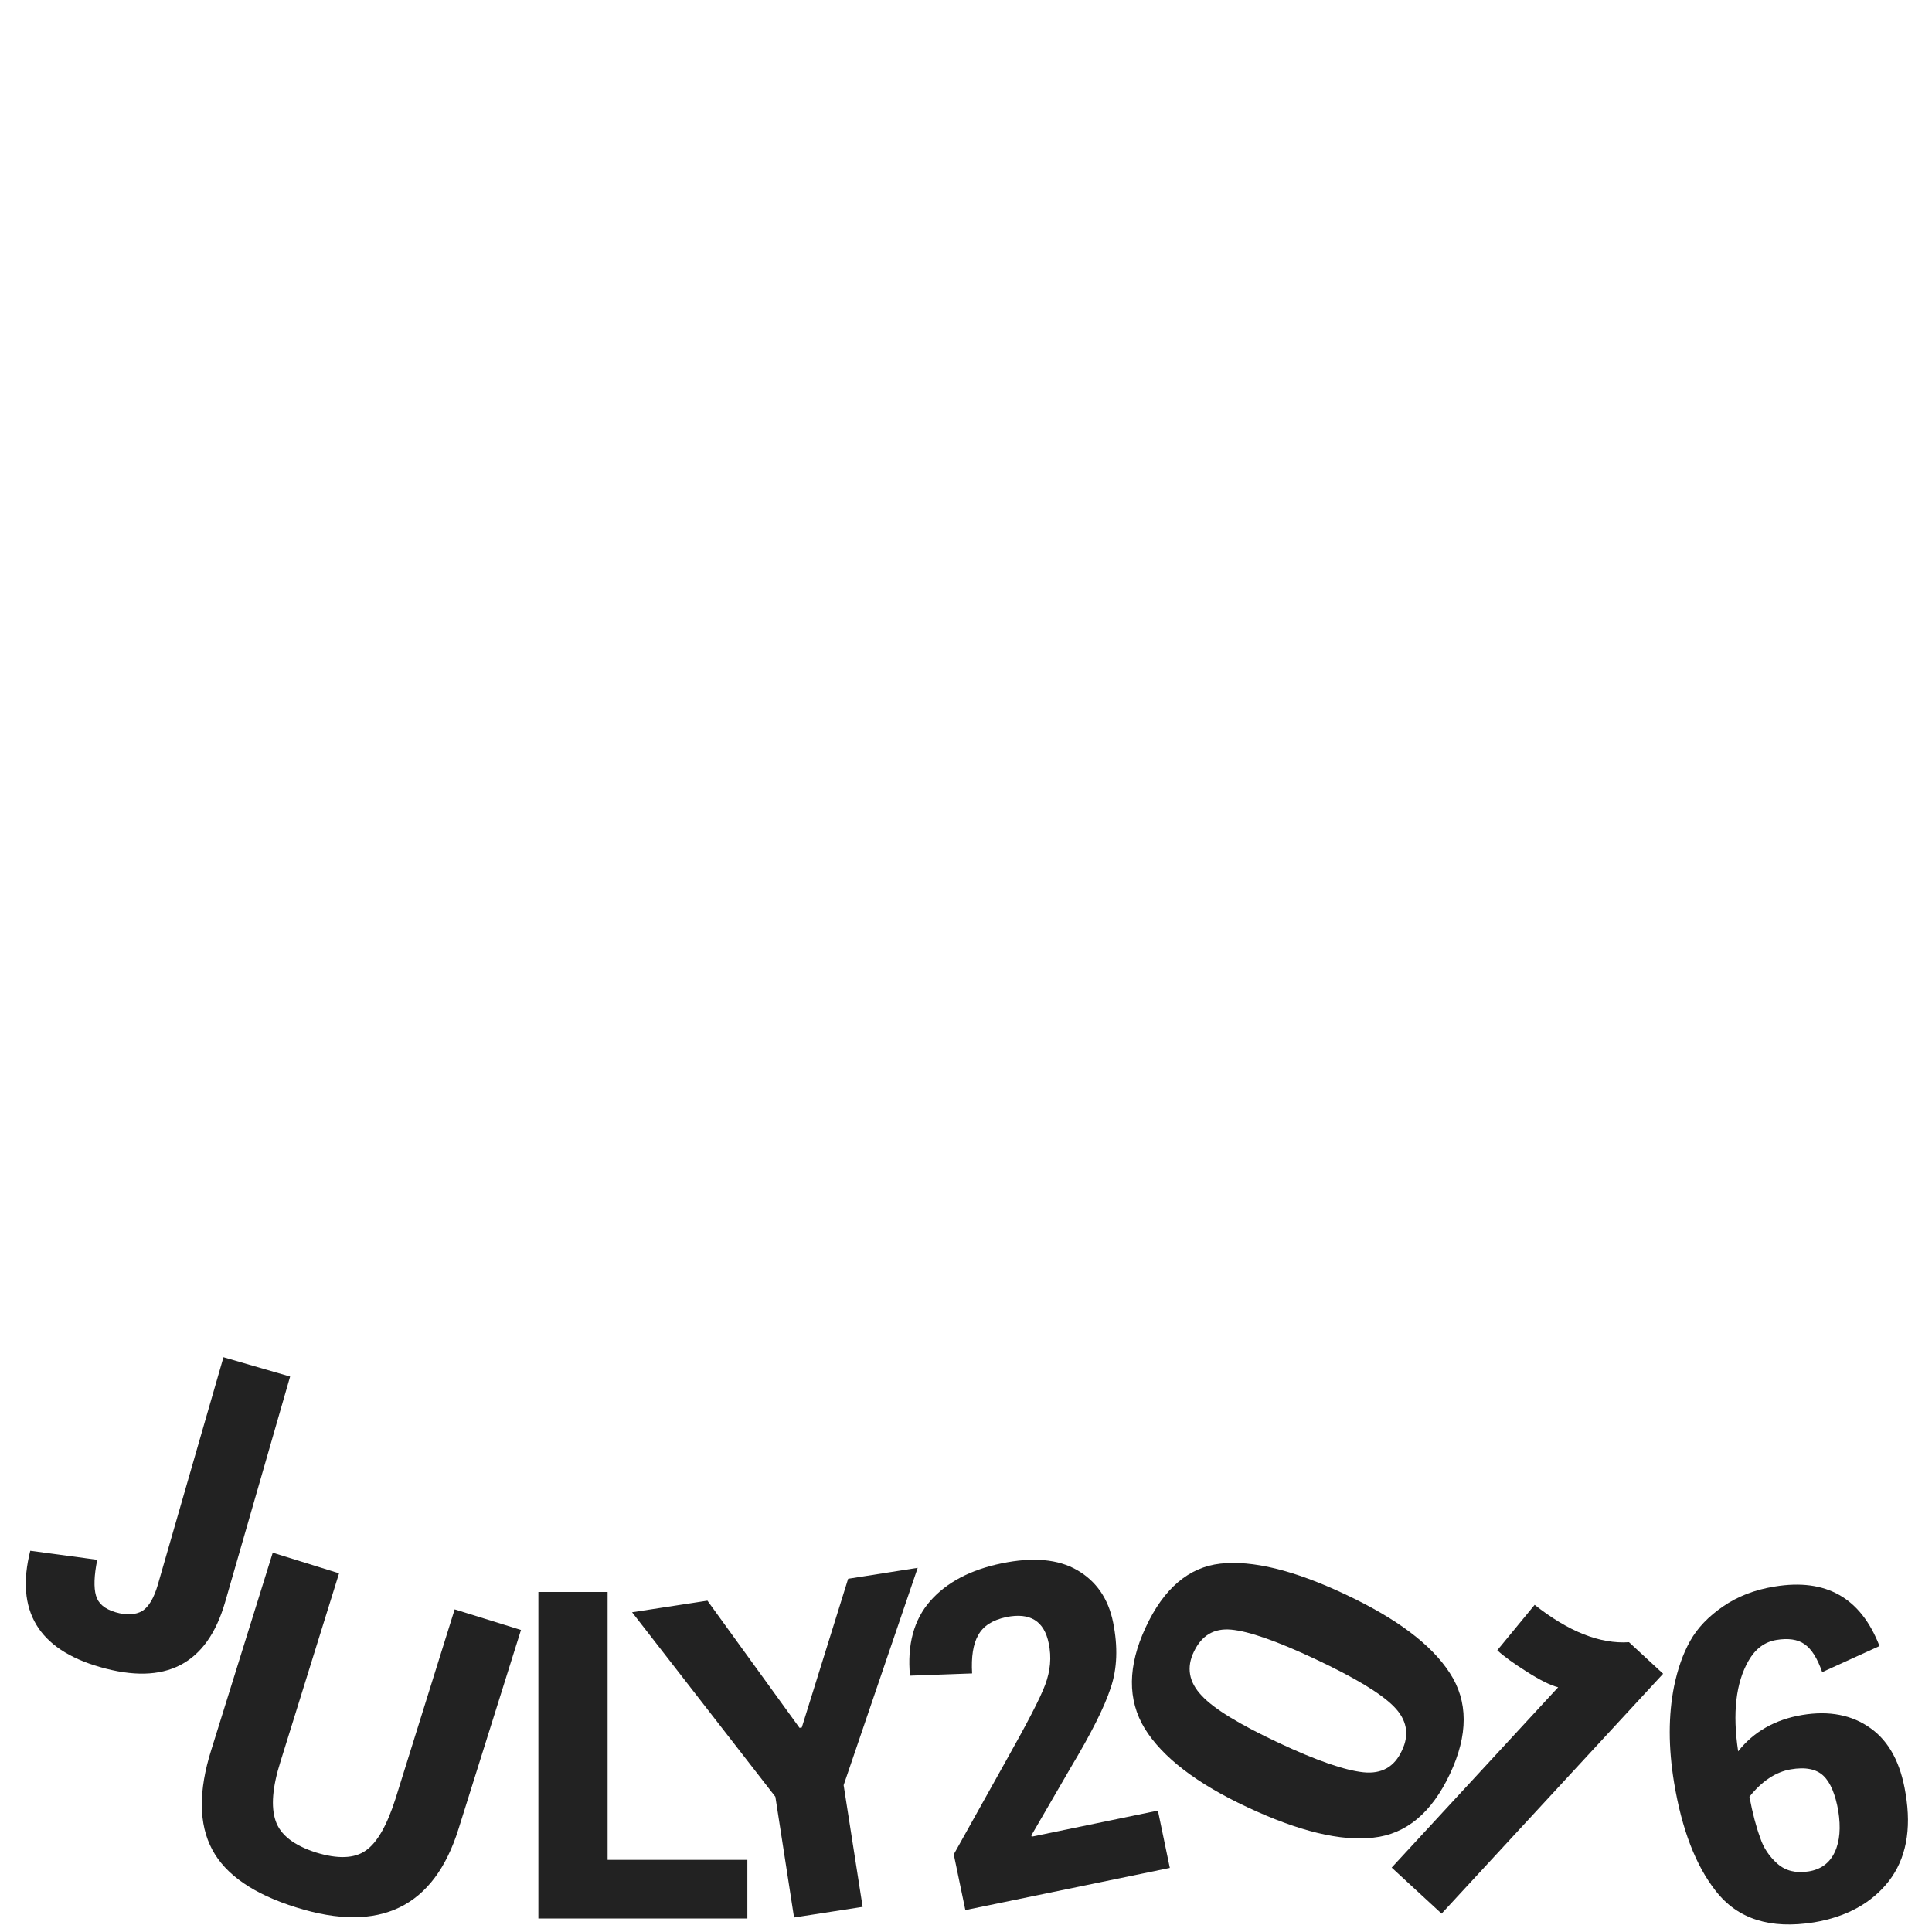
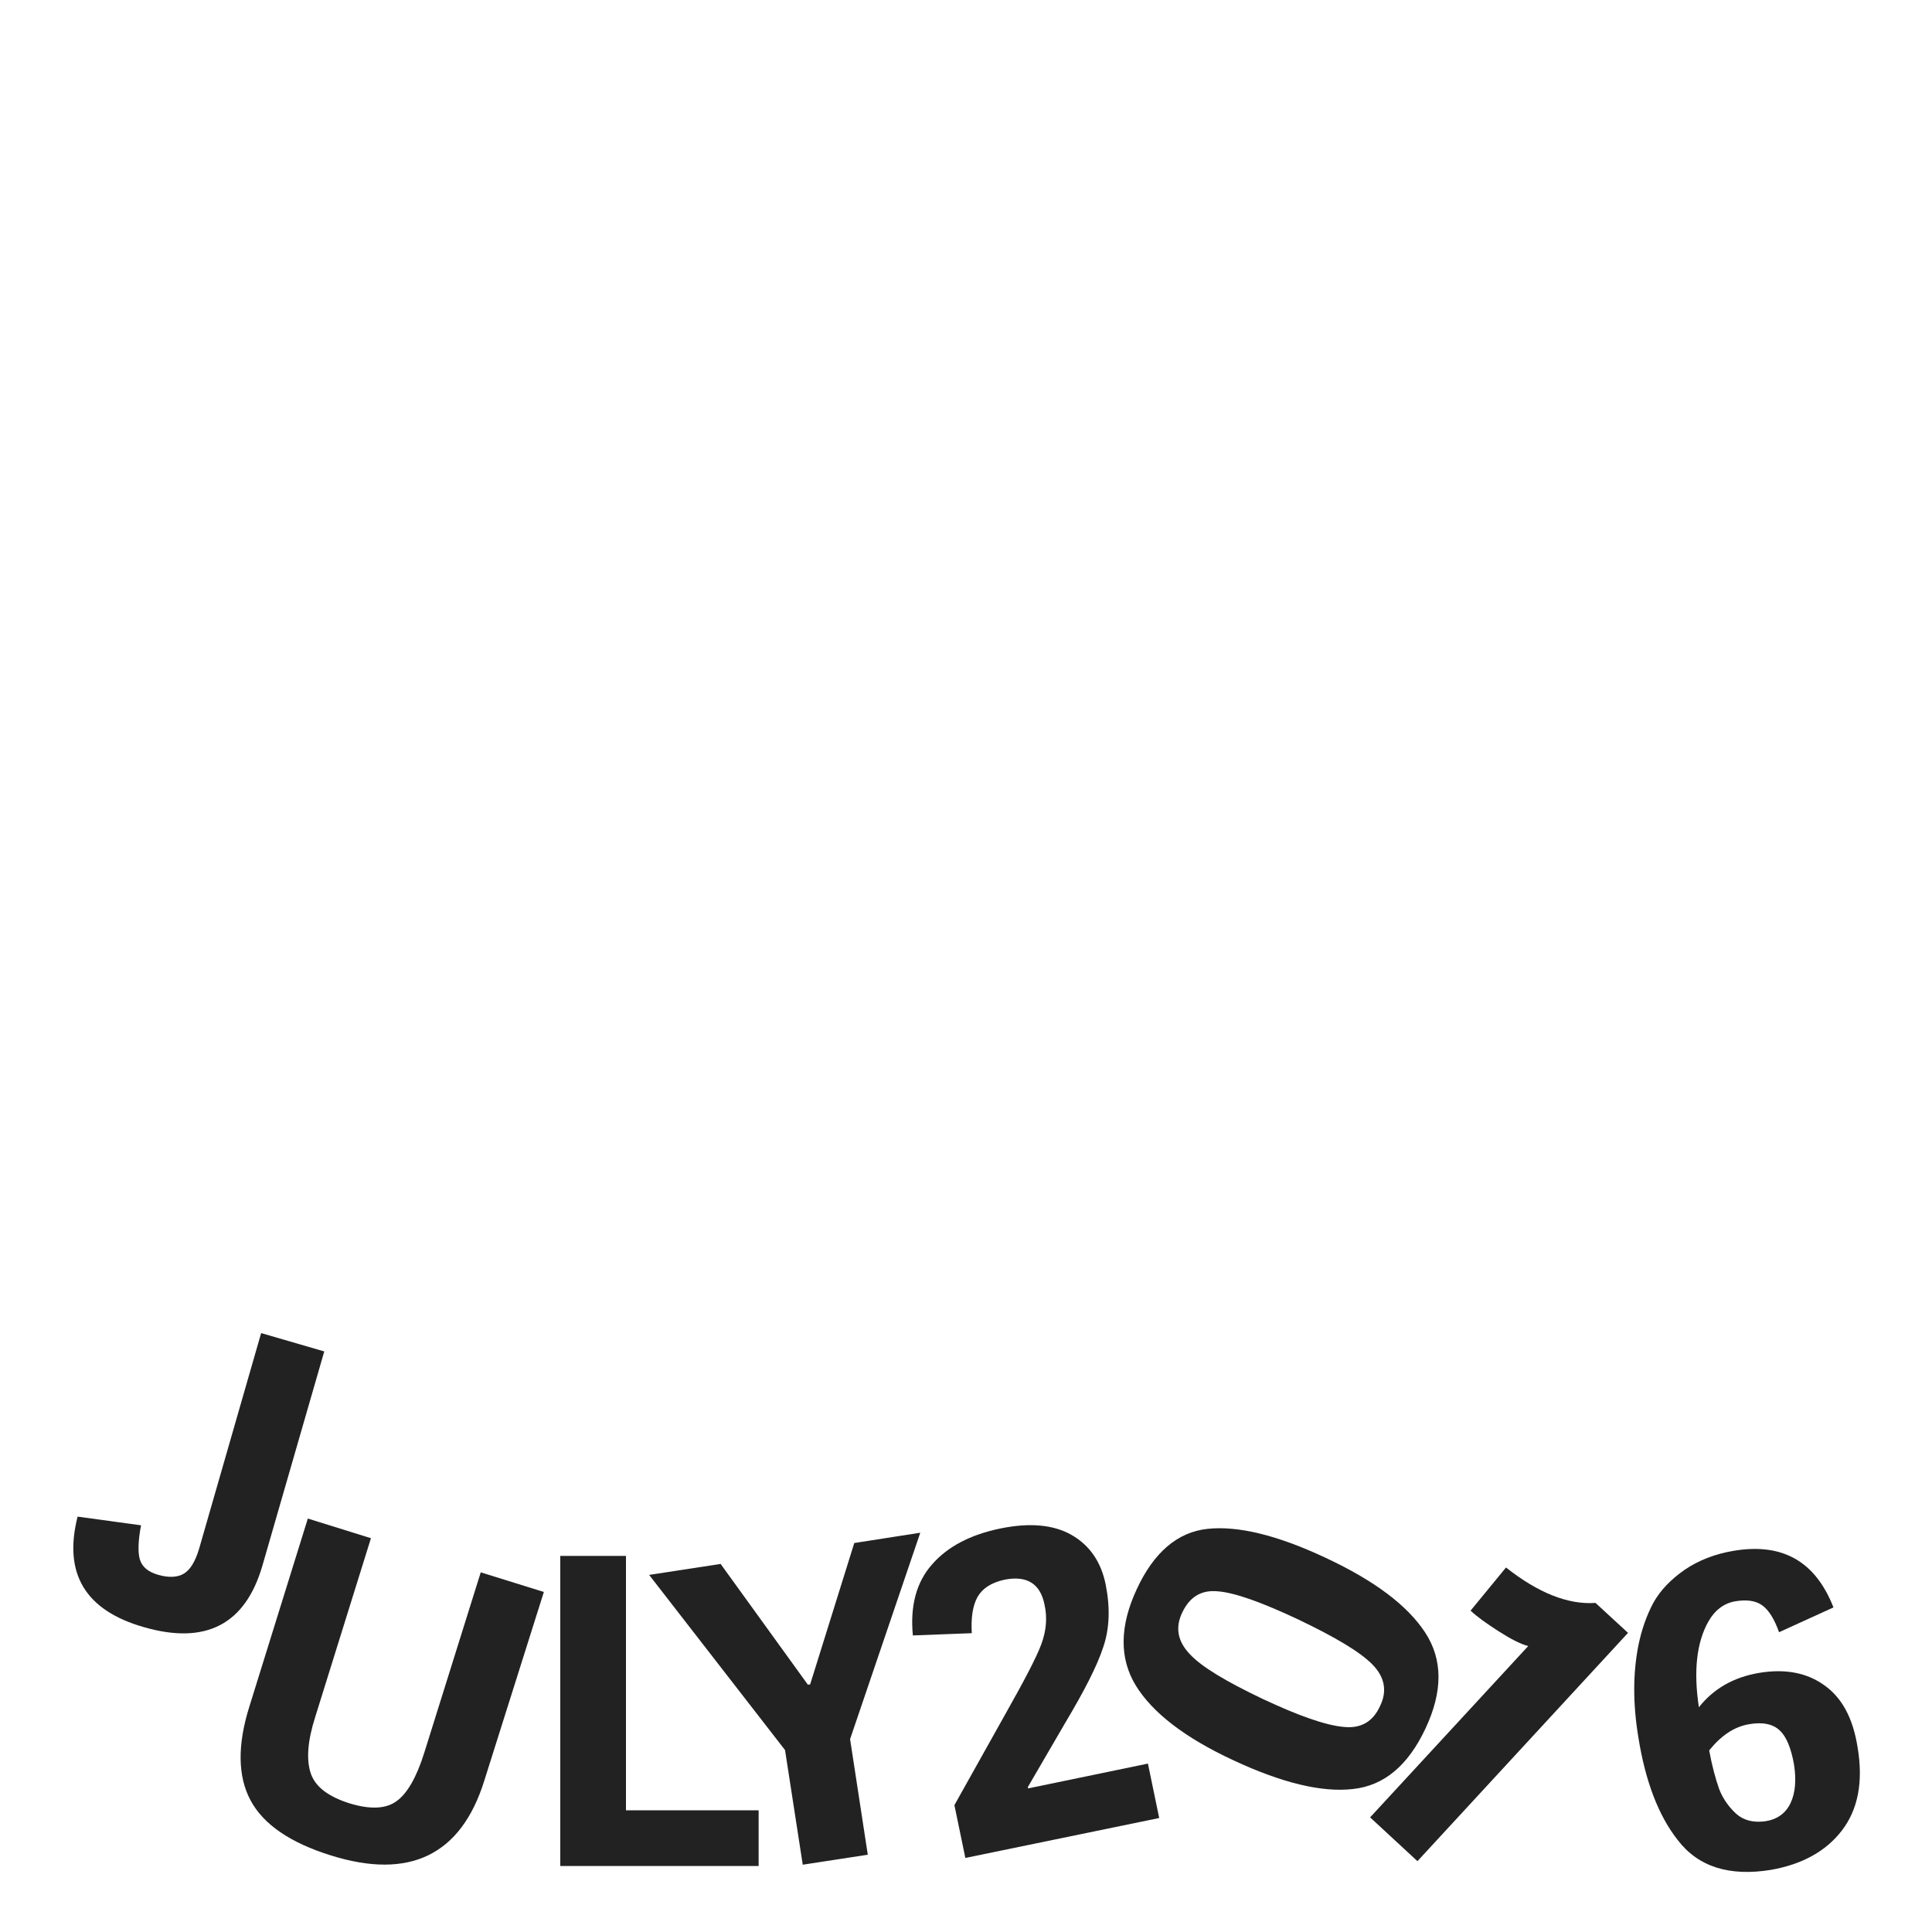
<svg xmlns="http://www.w3.org/2000/svg" version="1.1" id="Layer_1" x="0px" y="0px" viewBox="0 0 600 600" style="enable-background:new 0 0 600 600;" xml:space="preserve">
  <style type="text/css">
	.st0{fill:#222222;}
</style>
-   <path class="st0" d="M288.9,497.2c5.1-5.8,12.5-9.7,22.2-11.7s17.5-1.3,23.4,2.1s9.7,8.8,11.2,16.3s1.3,14.3-0.8,20.4  c-2,6.1-6.2,14.3-12.3,24.5L320.3,570l0.1,0.4l39.2-8.1l3.7,17.8l-63.5,13.1l-3.6-17.3l16.3-29.2c6.4-11.4,10.5-19.2,12.1-23.5  s2-8.5,1.1-12.8c-1.4-7-5.8-9.7-13.2-8.2c-4.2,0.9-7.1,2.7-8.7,5.6c-1.6,2.8-2.2,6.8-1.9,11.9l-19.3,0.7  C281.7,510.8,283.8,503,288.9,497.2z" />
-   <path class="st0" d="M450.3,550.9c-5.7,12.1-13.6,18.7-23.8,19.8c-10.1,1.2-23.2-2-39-9.4c-15.9-7.4-26.5-15.6-32-24.5  c-5.4-8.9-5.3-19.4,0.3-31.4c5.6-12.1,13.4-18.7,23.2-19.8c9.9-1.1,22.8,2,38.7,9.5c16,7.5,26.8,15.6,32.5,24.4  C456,528.3,456,538.8,450.3,550.9L450.3,550.9z M373.2,526.6c3.9,4.2,11.9,9,23.8,14.6s20.7,8.6,26.4,9.2s9.7-1.7,12-6.8  c2.4-5,1.5-9.6-2.6-13.7s-12.1-8.9-24.2-14.6c-12.1-5.7-20.8-8.7-26.2-9.2c-5.4-0.5-9.2,1.8-11.6,6.8  C368.4,517.8,369.2,522.4,373.2,526.6L373.2,526.6z" />
-   <path class="st0" d="M447.7,594.3L432.2,580l51.7-56c-2.4-0.6-5.6-2.2-9.7-4.8s-7.2-4.8-9.2-6.7l11.6-14.1  c10.5,8.3,20.3,12.2,29.3,11.6l10.6,9.8L447.7,594.3z" />
-   <path class="st0" d="M560.4,510.6c-2.1-1.5-5.1-1.9-8.7-1.3c-3.7,0.6-6.6,2.8-8.7,6.5c-3.9,6.8-5,16.2-3.2,28.1  c4.8-6.1,11.5-9.9,19.9-11.3s15.5,0,21.2,4.1c5.8,4.1,9.4,10.9,10.9,20.3c1.9,11.3,0.1,20.3-5.2,27.2c-5.3,6.8-13.1,11.1-23.2,12.8  c-13.6,2.2-23.8-1-30.6-9.8c-6.2-7.9-10.5-19.1-12.9-33.6c-1.8-10.9-1.8-20.9,0-29.9c1.1-5.3,2.7-10,5-14.1s5.7-7.6,10.2-10.7  s9.8-5.2,16.1-6.2c15.9-2.6,26.7,3.5,32.5,18.5l-17.8,8.1C564.4,515,562.6,512.1,560.4,510.6L560.4,510.6z M552,578.8  c2.5,2.2,5.7,3,9.6,2.4c3.9-0.6,6.6-2.6,8.2-6c1.6-3.4,1.9-7.7,1.1-12.8c-0.9-5.1-2.4-8.8-4.6-10.9c-2.2-2.1-5.6-2.8-10.2-2  c-4.6,0.8-8.9,3.6-12.8,8.5c1,5.2,2.1,9.4,3.3,12.6C547.6,573.8,549.5,576.6,552,578.8z" />
-   <path class="st0" d="M49,492.2l20.4-70.7l20.7,6l-20.2,70.1c-5.6,19.3-18.5,26-38.9,20.1c-19.1-5.5-26.3-17.5-21.6-36.1l20.8,2.8  c-1,4.9-1.1,8.7-0.4,11.1c0.7,2.5,2.7,4.2,6.1,5.2c3.4,1,6.2,0.8,8.3-0.4C46.2,499,47.8,496.3,49,492.2z M85.6,565.5  c1.5,4.4,5.7,7.6,12.5,9.8c6.8,2.1,12,1.9,15.5-0.6c3.6-2.5,6.6-7.9,9.2-16l18.4-58.9l20.6,6.4L142.4,568  c-7.6,24.3-24.4,32.5-50.3,24.4c-13.2-4.1-22-10.1-26.2-18s-4.3-18.2-0.3-30.9l19.1-61.3l20.6,6.4l-18.2,58.5  C84.6,555,84.1,561.1,85.6,565.5z M188.7,494.4v83.2h43.4v18.2h-64.9V494.4H188.7L188.7,494.4z M267.9,592.2l-21.3,3.3l-5.8-37.5  l-44.5-57.3l23.4-3.6l28.6,39.5l0.7-0.1l14.4-46.2l21.6-3.4l-23,67.5L267.9,592.2z" />
+   <path class="st0" d="M289.5,485.8c4.8-5.5,11.9-9.2,21.1-11.1c9.2-1.9,16.6-1.2,22.2,2c5.6,3.2,9.2,8.4,10.6,15.5s1.2,13.6-0.8,19.4  c-1.9,5.8-5.9,13.6-11.7,23.3l-11.7,20.1l0.1,0.4l37.2-7.7l3.5,16.9L299.8,577l-3.4-16.4l15.5-27.7c6.1-10.8,10-18.2,11.5-22.3  c1.5-4.1,1.9-8.1,1-12.2c-1.3-6.6-5.5-9.2-12.5-7.8c-4,0.9-6.7,2.6-8.3,5.3c-1.5,2.7-2.1,6.5-1.8,11.3l-18.3,0.7  C282.6,498.7,284.6,491.3,289.5,485.8z" />
+   <path class="st0" d="M442.7,536.8c-5.4,11.5-12.9,17.8-22.6,18.8c-9.6,1.1-22-1.9-37-8.9c-15.1-7-25.2-14.8-30.4-23.3  c-5.1-8.4-5-18.4,0.3-29.8c5.3-11.5,12.7-17.8,22-18.8c9.4-1,21.6,1.9,36.7,9c15.2,7.1,25.4,14.8,30.9,23.2  C448.1,515.4,448.1,525.3,442.7,536.8L442.7,536.8z M369.5,513.7c3.7,4,11.3,8.5,22.6,13.9c11.3,5.3,19.6,8.2,25.1,8.7  c5.4,0.6,9.2-1.6,11.4-6.5c2.3-4.7,1.4-9.1-2.5-13c-3.9-3.9-11.5-8.4-23-13.9c-11.5-5.4-19.7-8.3-24.9-8.7c-5.1-0.5-8.7,1.7-11,6.5  C364.9,505.4,365.7,509.7,369.5,513.7L369.5,513.7z" />
+   <path class="st0" d="M440.2,578l-14.7-13.6l49.1-53.2c-2.3-0.6-5.3-2.1-9.2-4.6c-3.9-2.5-6.8-4.6-8.7-6.4l11-13.4  c10,7.9,19.3,11.6,27.8,11l10.1,9.3L440.2,578z" />
+   <path class="st0" d="M547.2,498.5c-2-1.4-4.8-1.8-8.3-1.2c-3.5,0.6-6.3,2.7-8.3,6.2c-3.7,6.5-4.7,15.4-3,26.7  c4.6-5.8,10.9-9.4,18.9-10.7c8-1.3,14.7,0,20.1,3.9c5.5,3.9,8.9,10.3,10.3,19.3c1.8,10.7,0.1,19.3-4.9,25.8  c-5,6.5-12.4,10.5-22,12.2c-12.9,2.1-22.6-0.9-29-9.3c-5.9-7.5-10-18.1-12.2-31.9c-1.7-10.3-1.7-19.8,0-28.4c1-5,2.6-9.5,4.7-13.4  c2.2-3.9,5.4-7.2,9.7-10.2c4.3-2.9,9.3-4.9,15.3-5.9c15.1-2.5,25.3,3.3,30.9,17.6l-16.9,7.7C551,502.7,549.3,500,547.2,498.5  L547.2,498.5z M539.2,563.3c2.4,2.1,5.4,2.8,9.1,2.3c3.7-0.6,6.3-2.5,7.8-5.7c1.5-3.2,1.8-7.3,1-12.2c-0.9-4.8-2.3-8.4-4.4-10.3  c-2.1-2-5.3-2.7-9.7-1.9c-4.4,0.8-8.4,3.4-12.2,8.1c0.9,4.9,2,8.9,3.1,12C535,558.5,536.9,561.2,539.2,563.3z" />
+   <path class="st0" d="M61.8,481.1L81.1,414l19.6,5.7l-19.2,66.5c-5.3,18.3-17.6,24.7-36.9,19.1c-18.1-5.2-25-16.6-20.5-34.3l19.7,2.7  c-0.9,4.7-1,8.3-0.4,10.5c0.7,2.4,2.6,4,5.8,4.9c3.2,0.9,5.9,0.8,7.9-0.4C59.1,487.5,60.6,485,61.8,481.1z M96.5,550.7  c1.4,4.2,5.4,7.2,11.9,9.3c6.5,2,11.4,1.8,14.7-0.6c3.4-2.4,6.3-7.5,8.7-15.2l17.5-55.9l19.6,6.1L150.4,553  c-7.2,23.1-23.2,30.9-47.7,23.2c-12.5-3.9-20.9-9.6-24.9-17.1c-4-7.5-4.1-17.3-0.3-29.3l18.1-58.2l19.6,6.1l-17.3,55.5  C95.5,540.7,95.1,546.5,96.5,550.7z M194.4,483.2v79h41.2v17.3H174v-96.3H194.4L194.4,483.2z M269.5,576l-20.2,3.1l-5.5-35.6  l-42.2-54.4l22.2-3.4l27.1,37.5l0.7-0.1l13.7-43.9l20.5-3.2l-21.8,64.1L269.5,576z" />
</svg>
